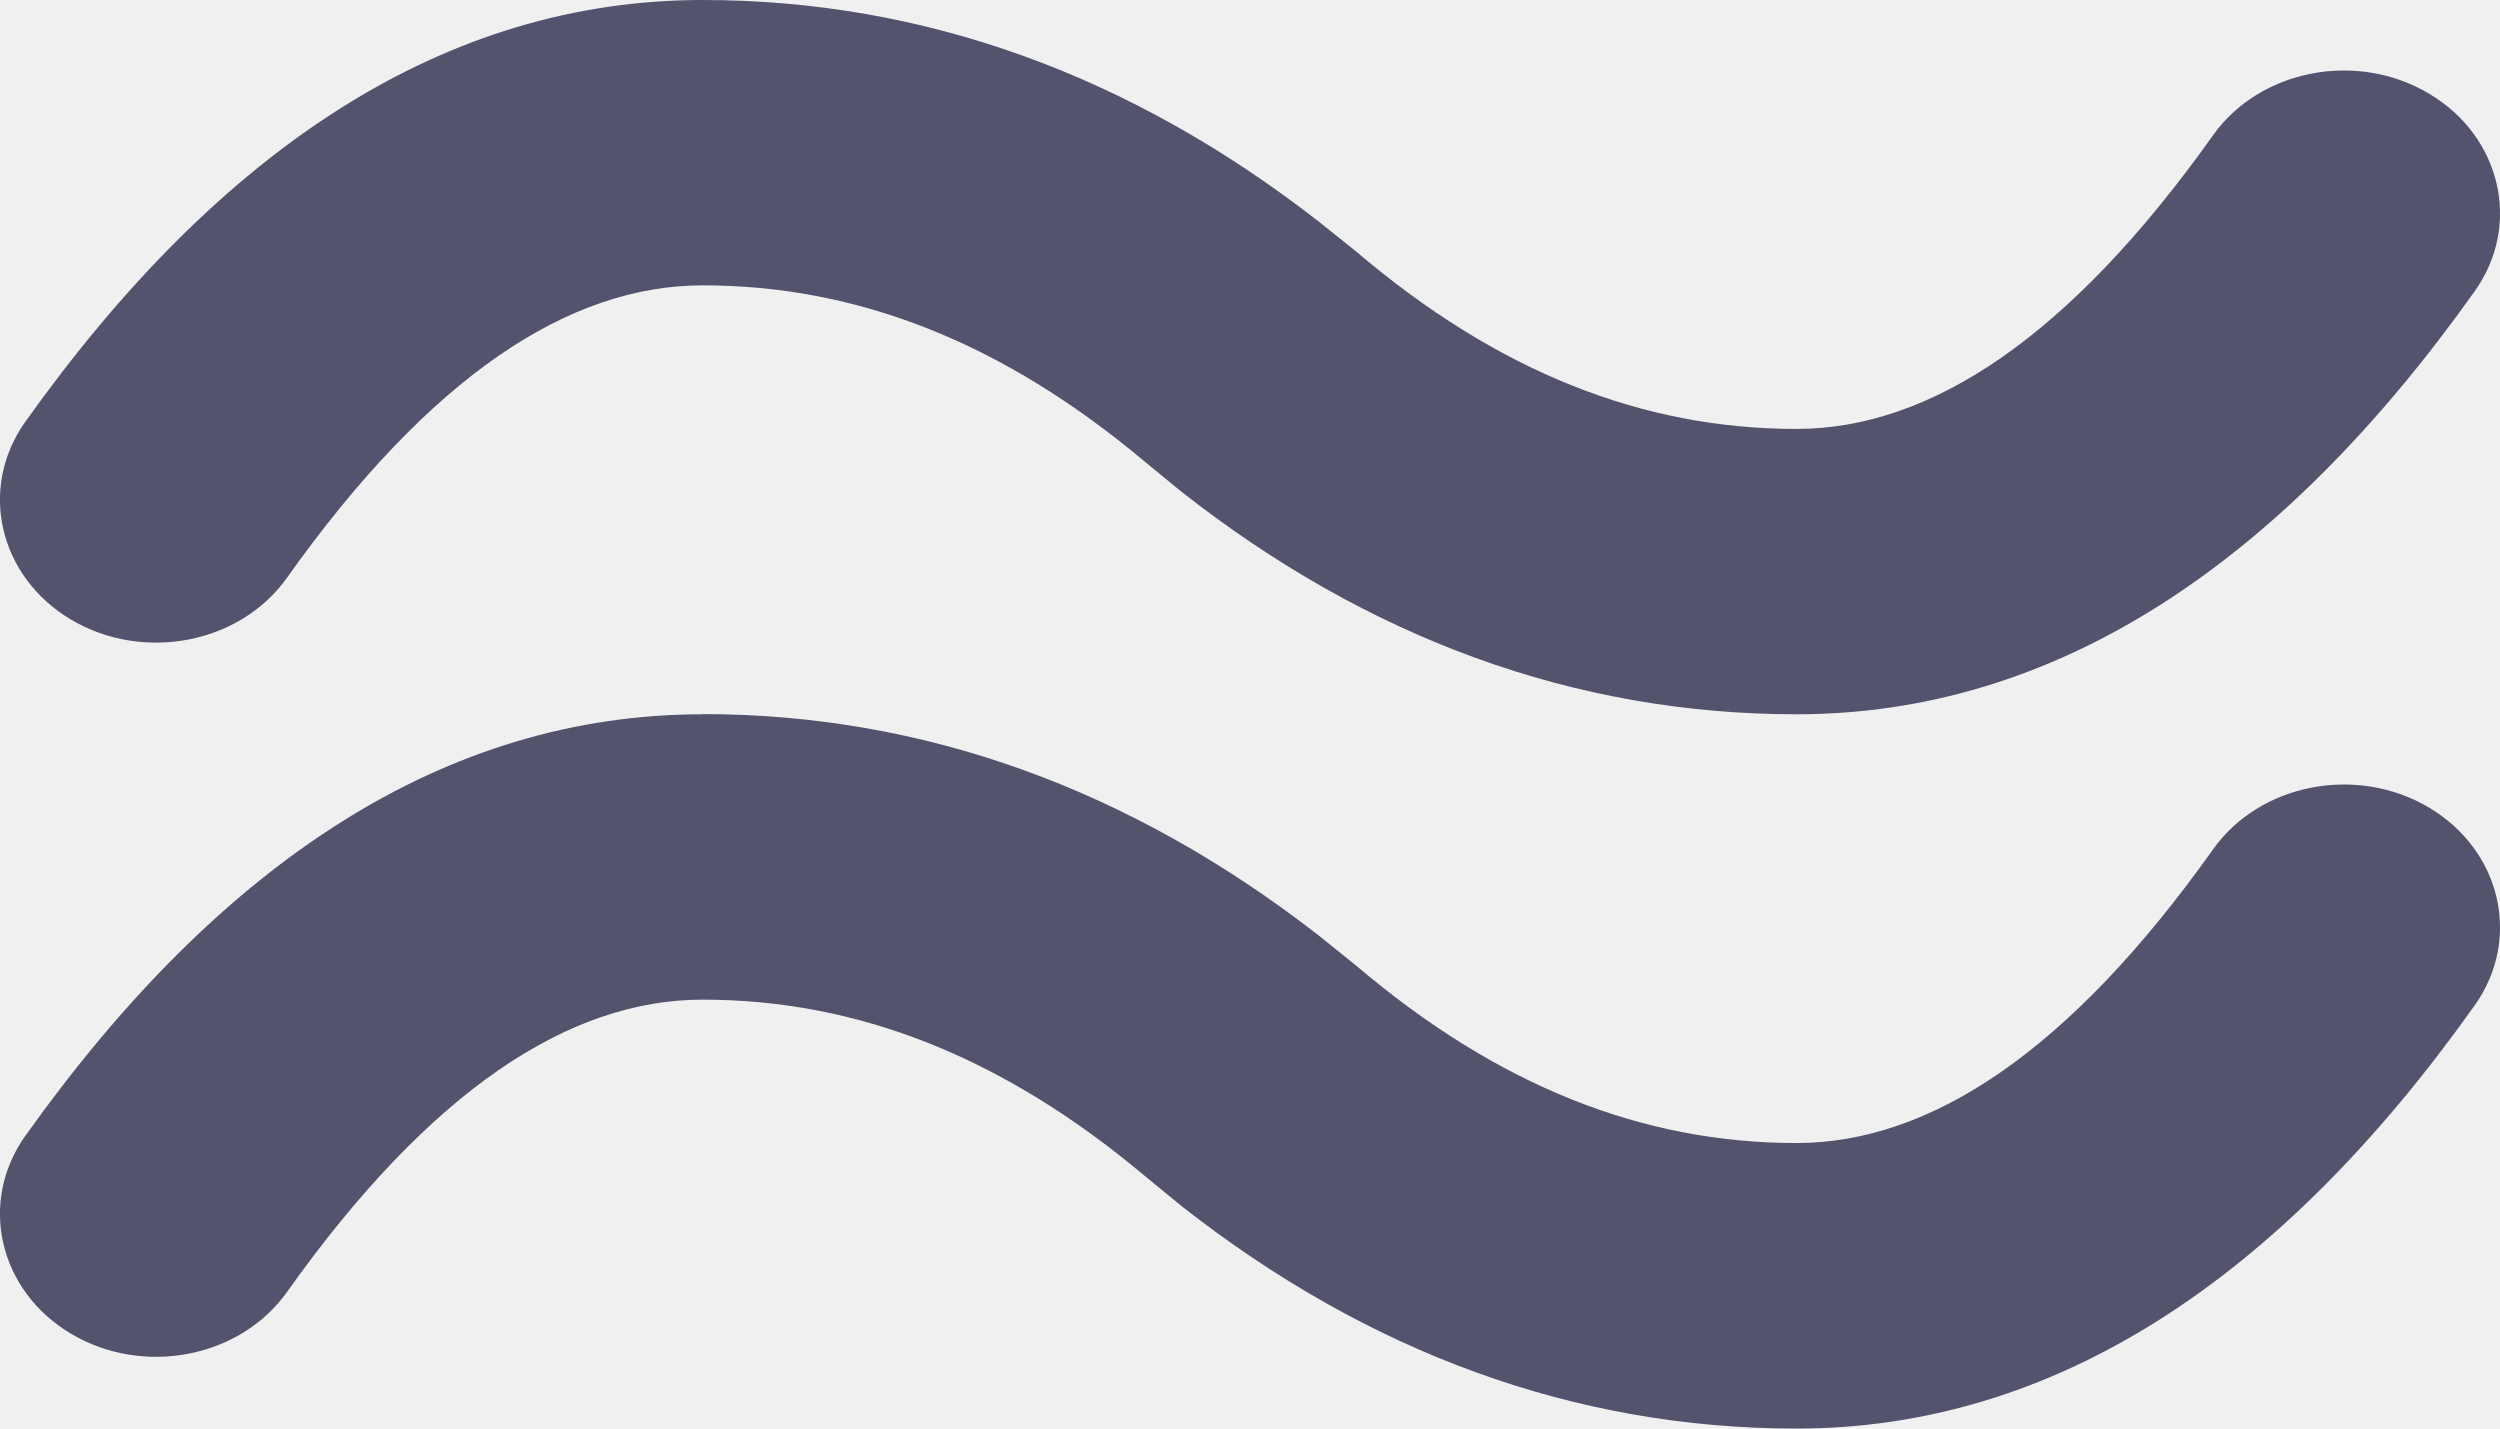
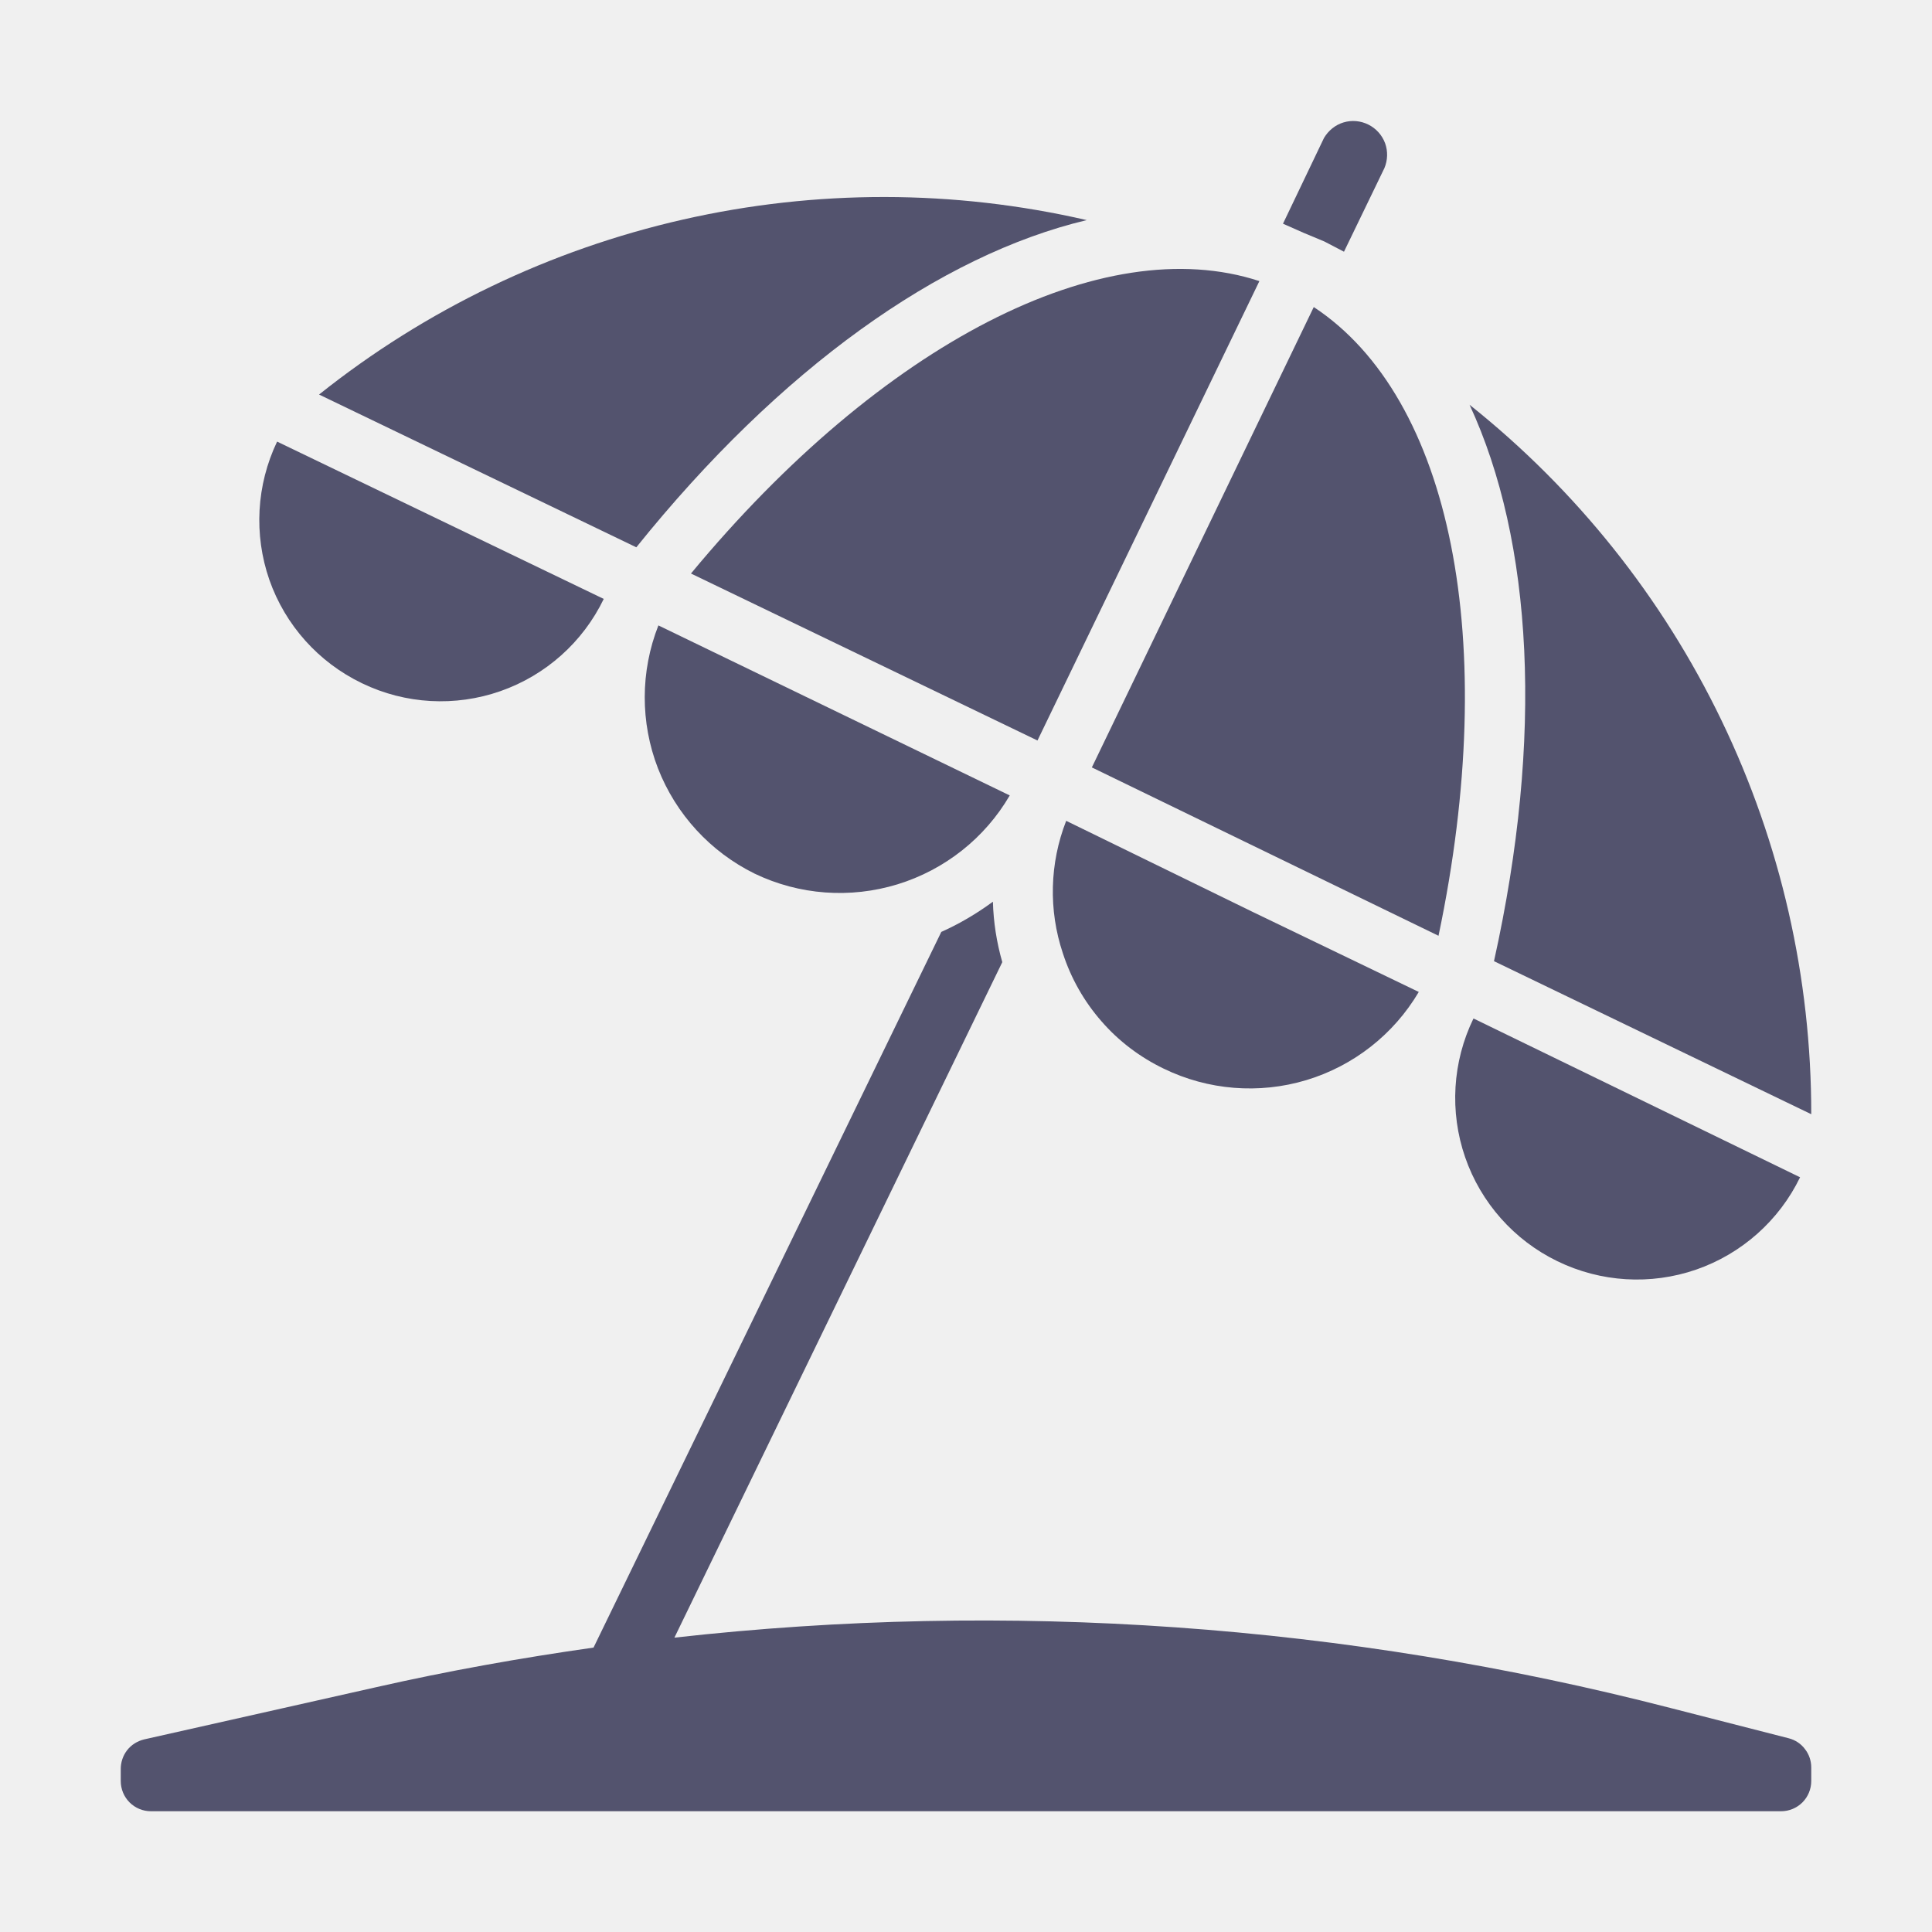
- <svg xmlns="http://www.w3.org/2000/svg" width="14" height="8" viewBox="0 0 14 8" fill="none">
-   <g clip-path="url(#clip0_4586_3698)">
-     <path d="M3.935 3.999C5.176 3.999 6.332 4.42 7.384 5.238L7.594 5.407C8.386 6.08 9.198 6.401 10.06 6.401C10.808 6.401 11.587 5.89 12.392 4.758C12.654 4.387 13.197 4.282 13.602 4.522C14.007 4.763 14.122 5.258 13.859 5.629C12.763 7.173 11.498 8 10.06 8C8.817 8 7.66 7.574 6.614 6.752L6.407 6.582C5.612 5.916 4.799 5.598 3.935 5.598C3.186 5.598 2.41 6.106 1.608 7.234C1.346 7.604 0.803 7.71 0.398 7.469C-0.007 7.229 -0.122 6.733 0.141 6.362C1.235 4.825 2.497 4 3.935 4V3.999ZM3.935 0C5.176 0 6.332 0.421 7.384 1.24L7.594 1.408C8.386 2.082 9.198 2.402 10.06 2.402C10.808 2.402 11.587 1.891 12.392 0.759C12.654 0.389 13.197 0.283 13.602 0.524C14.007 0.764 14.122 1.26 13.859 1.63C12.763 3.173 11.498 4 10.06 4C8.817 4 7.66 3.574 6.614 2.752L6.407 2.582C5.612 1.916 4.799 1.598 3.935 1.598C3.186 1.598 2.41 2.106 1.608 3.234C1.346 3.605 0.803 3.71 0.398 3.47C-0.007 3.229 -0.122 2.734 0.141 2.363C1.235 0.826 2.497 0 3.935 0Z" fill="#53536E" />
+ <svg xmlns="http://www.w3.org/2000/svg" width="14" height="14" viewBox="0 0 14 14" fill="none">
+   <g clip-path="url(#clip0_264_789)">
+     <path d="M9.597 1.75L9.739 1.824L10.032 1.218C10.056 1.161 10.058 1.096 10.037 1.038C10.015 0.979 9.972 0.931 9.916 0.903C9.86 0.875 9.796 0.869 9.736 0.887C9.676 0.905 9.626 0.946 9.594 1L9.297 1.621L9.446 1.687L9.597 1.75Z" fill="#53536E" />
+     <path d="M9.52 2.225L7.912 5.561L10.424 6.781C10.872 4.648 10.518 2.883 9.52 2.225Z" fill="#53536E" />
+     <path d="M10.281 7.188L9.069 6.604L7.726 5.948C7.606 6.255 7.597 6.595 7.702 6.908C7.761 7.09 7.856 7.257 7.982 7.401C8.107 7.545 8.261 7.661 8.433 7.744C8.754 7.9 9.123 7.93 9.466 7.827C9.808 7.724 10.099 7.496 10.281 7.188Z" fill="#53536E" />
+     <path d="M10.677 7.381C10.525 7.694 10.503 8.056 10.617 8.386C10.731 8.716 10.972 8.987 11.285 9.139C11.599 9.292 11.961 9.314 12.291 9.2C12.62 9.086 12.892 8.845 13.044 8.531L10.679 7.381H10.677Z" fill="#53536E" />
+     <path d="M10.826 6.965L13.125 8.074C13.126 7.086 12.904 6.111 12.475 5.221C12.046 4.33 11.422 3.549 10.649 2.933C11.108 3.922 11.187 5.342 10.826 6.965Z" fill="#53536E" />
+     <path d="M5.469 6.331C5.792 6.486 6.161 6.513 6.504 6.408C6.846 6.303 7.137 6.073 7.317 5.764L4.771 4.532C4.64 4.865 4.639 5.235 4.768 5.568C4.898 5.901 5.148 6.173 5.469 6.331Z" fill="#53536E" />
+     <path d="M2.625 4.952C2.938 5.103 3.299 5.123 3.627 5.008C3.955 4.893 4.224 4.653 4.375 4.34L2.008 3.2C1.858 3.514 1.838 3.874 1.952 4.202C2.067 4.53 2.308 4.799 2.621 4.95L2.625 4.952Z" fill="#53536E" />
+     <path d="M5.007 4.156L7.518 5.366L9.126 2.037C7.993 1.665 6.39 2.487 5.007 4.156Z" fill="#53536E" />
+     <path d="M12.961 12.596L12.106 12.377C9.751 11.769 7.304 11.596 4.887 11.867L7.263 6.972C7.222 6.829 7.199 6.682 7.195 6.534C7.078 6.62 6.953 6.694 6.821 6.753L4.301 11.939C3.773 12.014 3.246 12.108 2.726 12.226L1.046 12.604C0.996 12.616 0.952 12.643 0.921 12.683C0.89 12.723 0.874 12.773 0.875 12.823V12.906C0.875 12.964 0.898 13.02 0.939 13.061C0.98 13.102 1.036 13.125 1.094 13.125H12.906C12.964 13.125 13.02 13.102 13.061 13.061C13.102 13.02 13.125 12.964 13.125 12.906V12.808C13.125 12.759 13.109 12.712 13.079 12.674C13.05 12.635 13.008 12.608 12.961 12.596Z" fill="#53536E" />
+     <path d="M7.875 1.595C6.912 1.373 5.912 1.372 4.949 1.591C3.986 1.81 3.084 2.243 2.312 2.859L4.611 3.966C5.65 2.673 6.81 1.848 7.875 1.595Z" fill="#53536E" />
  </g>
  <defs>
-     <clipPath id="clip0_4586_3698">
-       <rect width="14" height="8" fill="white" />
+     <clipPath id="clip0_264_789">
+       <rect width="14" height="14" fill="white" />
    </clipPath>
  </defs>
</svg>
